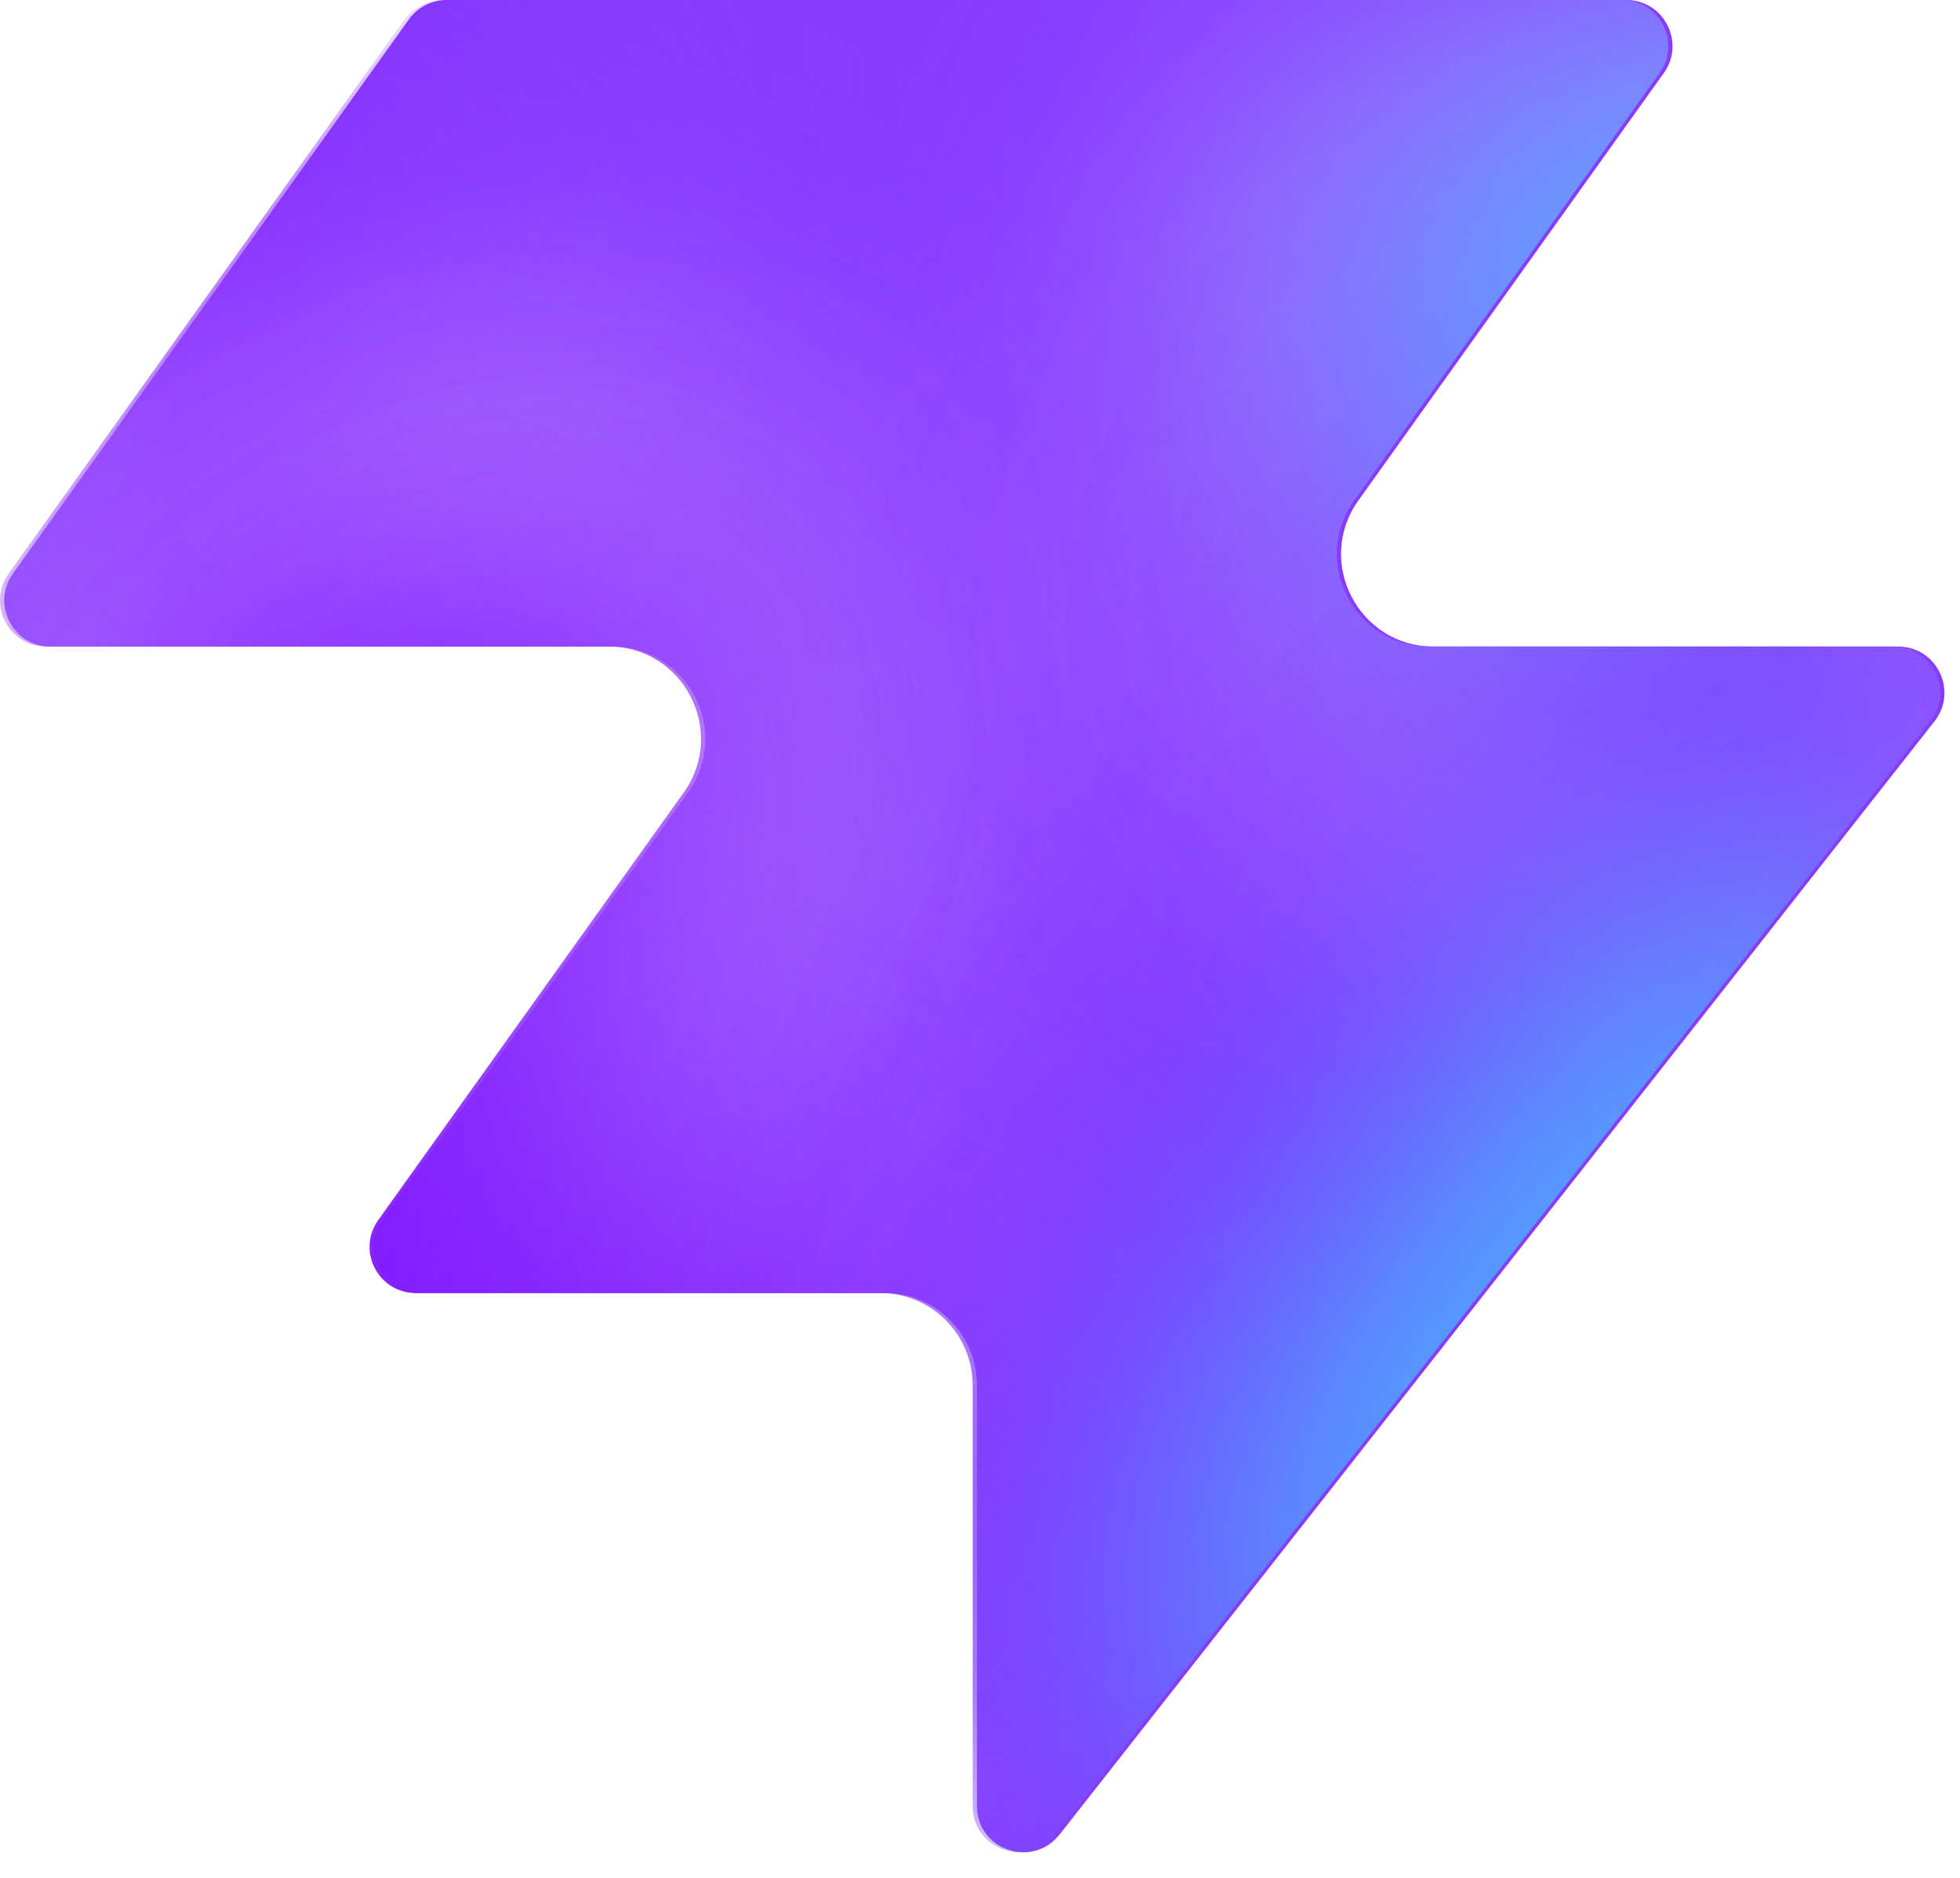
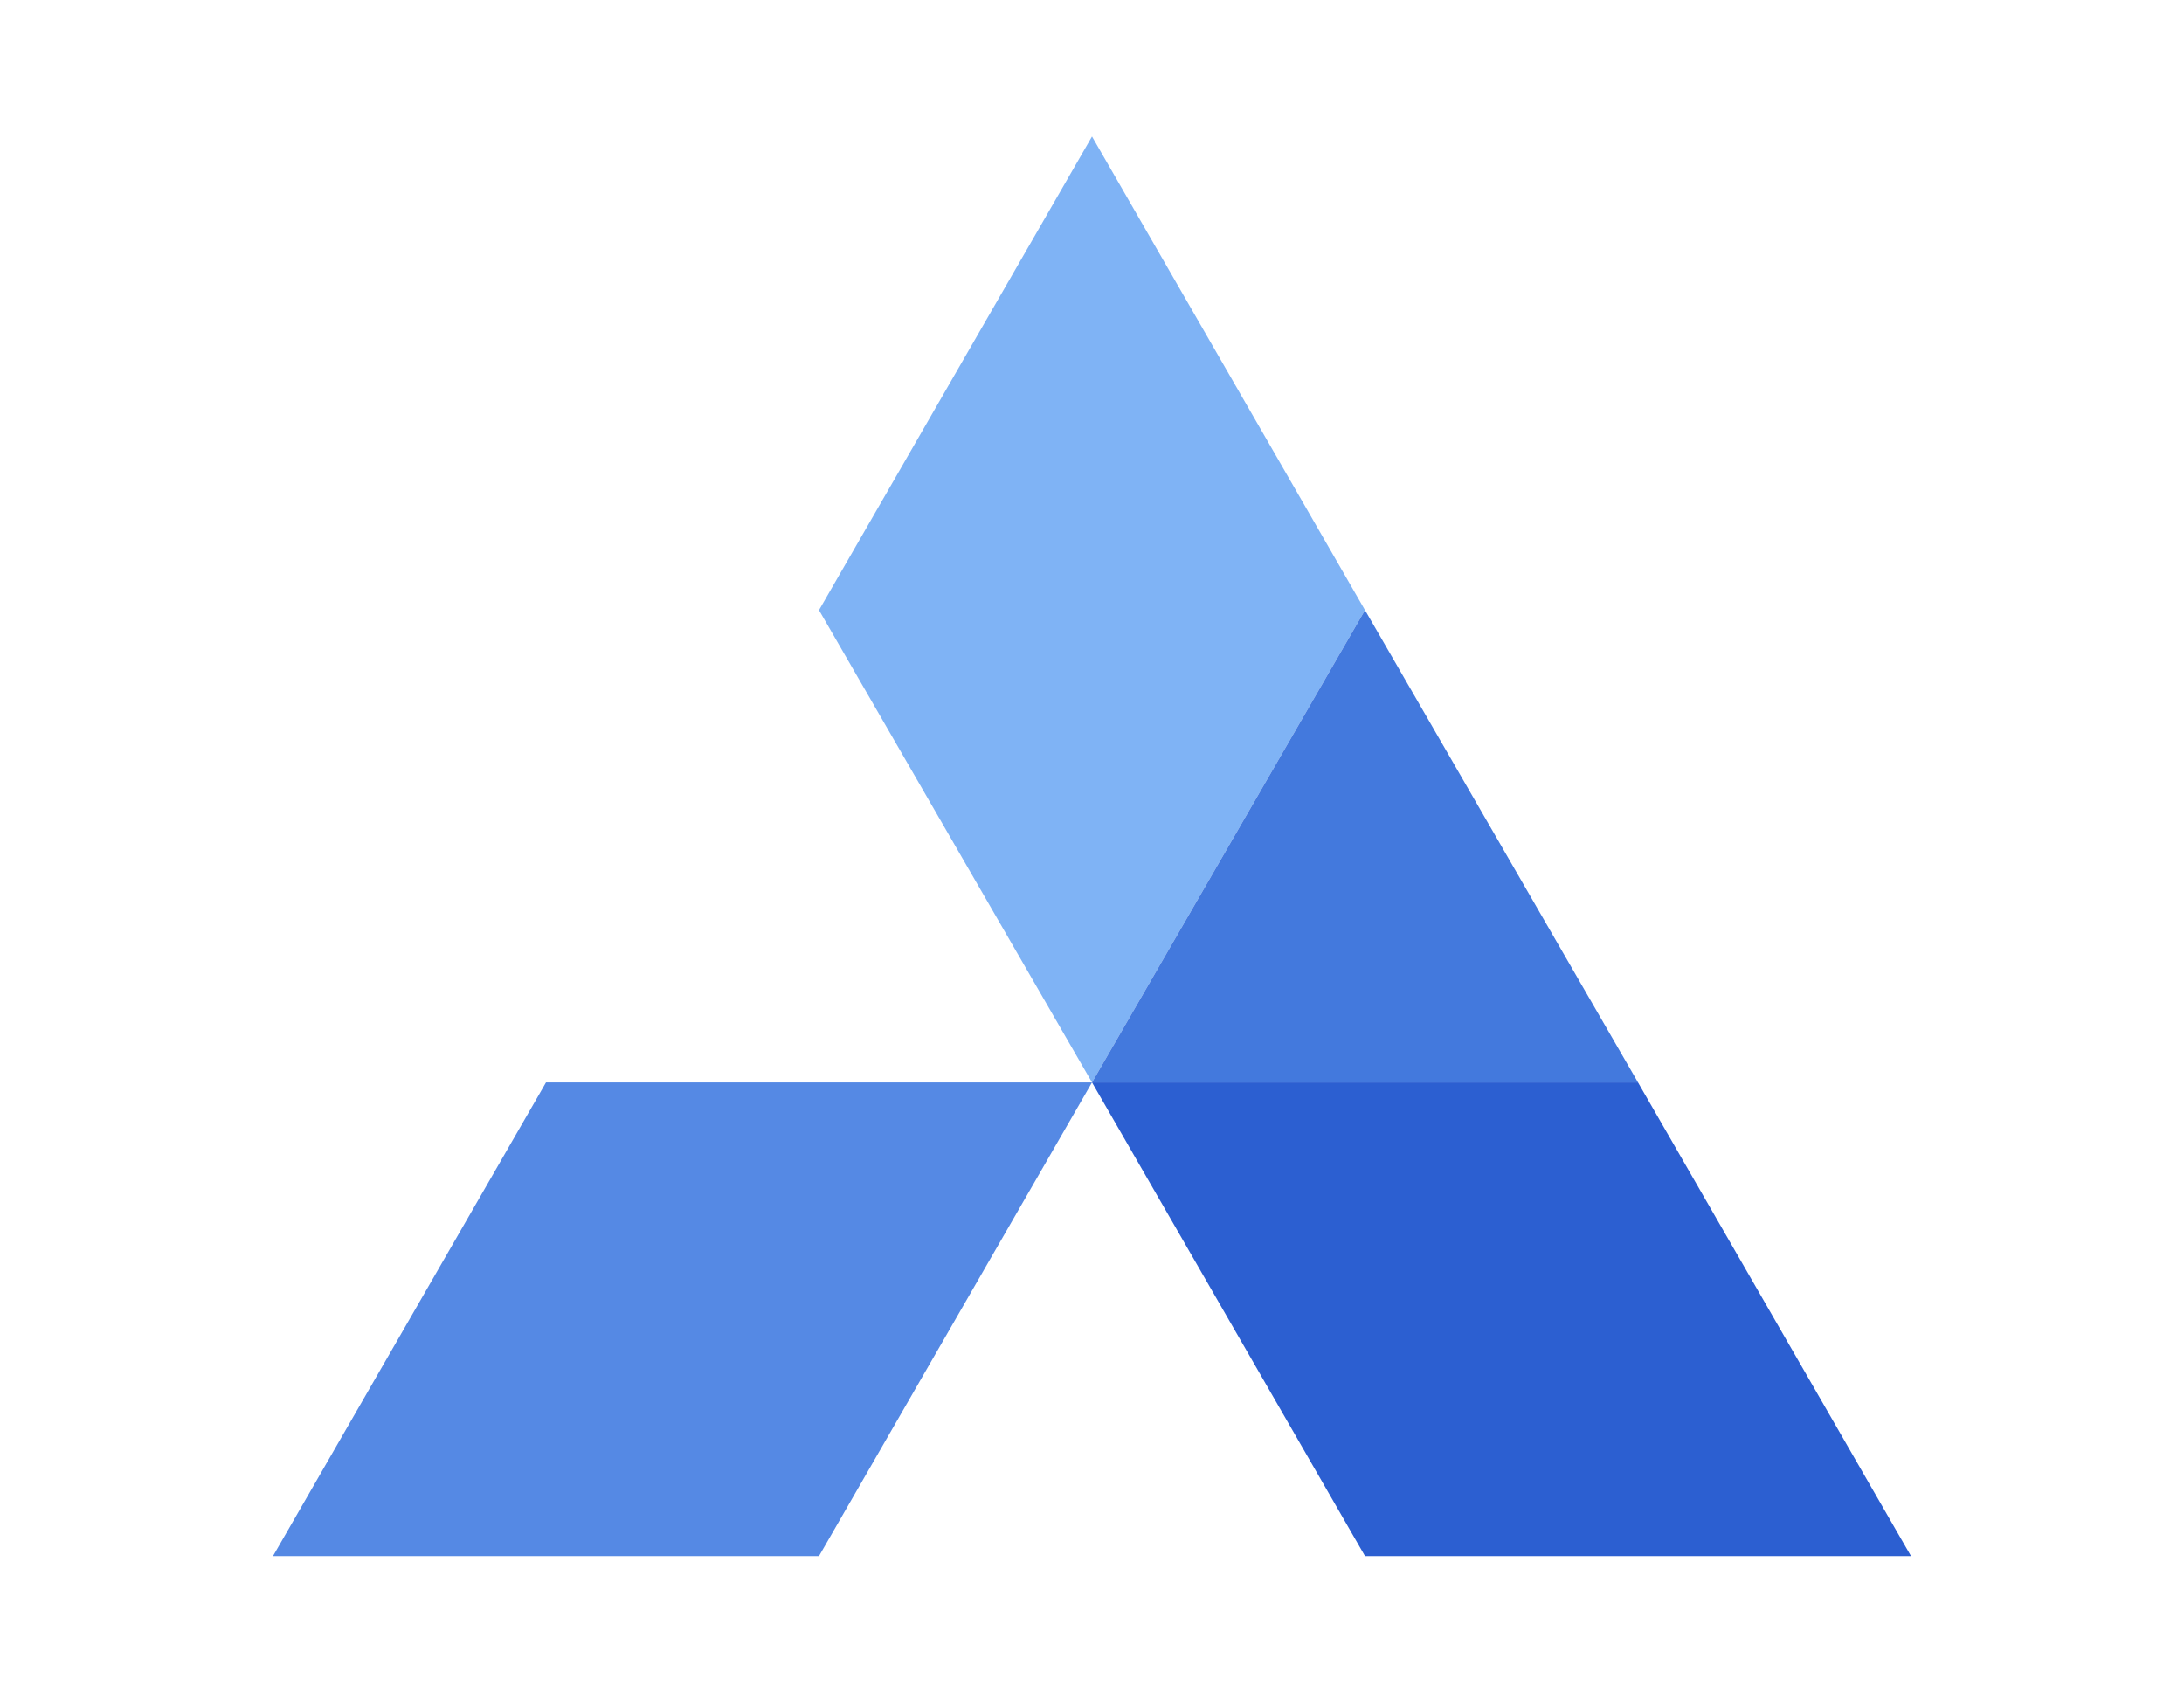
- <svg xmlns="http://www.w3.org/2000/svg" width="48" height="46" fill="none" viewBox="0 0 48 46">
-   <path fill="#863bff" d="M25.946 44.938c-.664.845-2.021.375-2.021-.698V33.937a2.26 2.26 0 0 0-2.262-2.262H10.287c-.92 0-1.456-1.04-.92-1.788l7.48-10.471c1.07-1.497 0-3.578-1.842-3.578H1.237c-.92 0-1.456-1.04-.92-1.788L10.013.474c.214-.297.556-.474.92-.474h28.894c.92 0 1.456 1.04.92 1.788l-7.48 10.471c-1.07 1.498 0 3.579 1.842 3.579h11.377c.943 0 1.473 1.088.89 1.83L25.947 44.94z" style="fill:#863bff;fill:color(display-p3 .525 .23 1);fill-opacity:1" />
-   <mask id="a" width="48" height="46" x="0" y="0" maskUnits="userSpaceOnUse" style="mask-type:alpha">
-     <path fill="#000" d="M25.842 44.938c-.664.844-2.021.375-2.021-.698V33.937a2.26 2.26 0 0 0-2.262-2.262H10.183c-.92 0-1.456-1.04-.92-1.788l7.48-10.471c1.07-1.498 0-3.579-1.842-3.579H1.133c-.92 0-1.456-1.04-.92-1.787L9.91.473c.214-.297.556-.474.92-.474h28.894c.92 0 1.456 1.04.92 1.788l-7.48 10.471c-1.07 1.498 0 3.578 1.842 3.578h11.377c.943 0 1.473 1.088.89 1.832L25.843 44.94z" style="fill:#000;fill-opacity:1" />
-   </mask>
-   <g mask="url(#a)">
-     <g filter="url(#b)">
-       <ellipse cx="5.508" cy="14.704" fill="#ede6ff" rx="5.508" ry="14.704" style="fill:#ede6ff;fill:color(display-p3 .927 .903 1);fill-opacity:1" transform="matrix(.00324 1 1 -.00324 -4.47 31.516)" />
-     </g>
-     <g filter="url(#c)">
-       <ellipse cx="10.399" cy="29.851" fill="#ede6ff" rx="10.399" ry="29.851" style="fill:#ede6ff;fill:color(display-p3 .927 .903 1);fill-opacity:1" transform="matrix(.00324 1 1 -.00324 -39.328 7.883)" />
-     </g>
-     <g filter="url(#d)">
-       <ellipse cx="5.508" cy="30.487" fill="#7e14ff" rx="5.508" ry="30.487" style="fill:#7e14ff;fill:color(display-p3 .492 .077 1);fill-opacity:1" transform="rotate(89.814 -25.913 -14.639)scale(1 -1)" />
-     </g>
-     <g filter="url(#e)">
-       <ellipse cx="5.508" cy="30.599" fill="#7e14ff" rx="5.508" ry="30.599" style="fill:#7e14ff;fill:color(display-p3 .492 .077 1);fill-opacity:1" transform="rotate(89.814 -32.644 -3.334)scale(1 -1)" />
-     </g>
-     <g filter="url(#f)">
-       <ellipse cx="5.508" cy="30.599" fill="#7e14ff" rx="5.508" ry="30.599" style="fill:#7e14ff;fill:color(display-p3 .492 .077 1);fill-opacity:1" transform="matrix(.00324 1 1 -.00324 -34.34 30.47)" />
-     </g>
-     <g filter="url(#g)">
-       <ellipse cx="14.072" cy="22.078" fill="#ede6ff" rx="14.072" ry="22.078" style="fill:#ede6ff;fill:color(display-p3 .927 .903 1);fill-opacity:1" transform="rotate(93.35 24.506 48.493)scale(-1 1)" />
-     </g>
-     <g filter="url(#h)">
-       <ellipse cx="3.47" cy="21.501" fill="#7e14ff" rx="3.47" ry="21.501" style="fill:#7e14ff;fill:color(display-p3 .492 .077 1);fill-opacity:1" transform="rotate(89.009 28.708 47.59)scale(-1 1)" />
-     </g>
-     <g filter="url(#i)">
-       <ellipse cx="3.47" cy="21.501" fill="#7e14ff" rx="3.47" ry="21.501" style="fill:#7e14ff;fill:color(display-p3 .492 .077 1);fill-opacity:1" transform="rotate(89.009 28.708 47.59)scale(-1 1)" />
-     </g>
-     <g filter="url(#j)">
-       <ellipse cx=".387" cy="8.972" fill="#7e14ff" rx="4.407" ry="29.108" style="fill:#7e14ff;fill:color(display-p3 .492 .077 1);fill-opacity:1" transform="rotate(39.51 .387 8.972)" />
-     </g>
-     <g filter="url(#k)">
-       <ellipse cx="47.523" cy="-6.092" fill="#7e14ff" rx="4.407" ry="29.108" style="fill:#7e14ff;fill:color(display-p3 .492 .077 1);fill-opacity:1" transform="rotate(37.892 47.523 -6.092)" />
-     </g>
-     <g filter="url(#l)">
-       <ellipse cx="41.412" cy="6.333" fill="#47bfff" rx="5.971" ry="9.665" style="fill:#47bfff;fill:color(display-p3 .28 .748 1);fill-opacity:1" transform="rotate(37.892 41.412 6.333)" />
-     </g>
-     <g filter="url(#m)">
-       <ellipse cx="-1.879" cy="38.332" fill="#7e14ff" rx="4.407" ry="29.108" style="fill:#7e14ff;fill:color(display-p3 .492 .077 1);fill-opacity:1" transform="rotate(37.892 -1.88 38.332)" />
-     </g>
-     <g filter="url(#n)">
-       <ellipse cx="-1.879" cy="38.332" fill="#7e14ff" rx="4.407" ry="29.108" style="fill:#7e14ff;fill:color(display-p3 .492 .077 1);fill-opacity:1" transform="rotate(37.892 -1.88 38.332)" />
-     </g>
-     <g filter="url(#o)">
-       <ellipse cx="35.651" cy="29.907" fill="#7e14ff" rx="4.407" ry="29.108" style="fill:#7e14ff;fill:color(display-p3 .492 .077 1);fill-opacity:1" transform="rotate(37.892 35.651 29.907)" />
-     </g>
-     <g filter="url(#p)">
-       <ellipse cx="38.418" cy="32.4" fill="#47bfff" rx="5.971" ry="15.297" style="fill:#47bfff;fill:color(display-p3 .28 .748 1);fill-opacity:1" transform="rotate(37.892 38.418 32.4)" />
-     </g>
-   </g>
-   <defs>
-     <filter id="b" width="60.045" height="41.654" x="-19.77" y="16.149" color-interpolation-filters="sRGB" filterUnits="userSpaceOnUse">
-       <feFlood flood-opacity="0" result="BackgroundImageFix" />
-       <feBlend in="SourceGraphic" in2="BackgroundImageFix" result="shape" />
-       <feGaussianBlur result="effect1_foregroundBlur_2002_17158" stdDeviation="7.659" />
-     </filter>
-     <filter id="c" width="90.34" height="51.437" x="-54.613" y="-7.533" color-interpolation-filters="sRGB" filterUnits="userSpaceOnUse">
-       <feFlood flood-opacity="0" result="BackgroundImageFix" />
-       <feBlend in="SourceGraphic" in2="BackgroundImageFix" result="shape" />
-       <feGaussianBlur result="effect1_foregroundBlur_2002_17158" stdDeviation="7.659" />
-     </filter>
-     <filter id="d" width="79.355" height="29.4" x="-49.64" y="2.03" color-interpolation-filters="sRGB" filterUnits="userSpaceOnUse">
-       <feFlood flood-opacity="0" result="BackgroundImageFix" />
-       <feBlend in="SourceGraphic" in2="BackgroundImageFix" result="shape" />
-       <feGaussianBlur result="effect1_foregroundBlur_2002_17158" stdDeviation="4.596" />
-     </filter>
-     <filter id="e" width="79.579" height="29.4" x="-45.045" y="20.029" color-interpolation-filters="sRGB" filterUnits="userSpaceOnUse">
-       <feFlood flood-opacity="0" result="BackgroundImageFix" />
-       <feBlend in="SourceGraphic" in2="BackgroundImageFix" result="shape" />
-       <feGaussianBlur result="effect1_foregroundBlur_2002_17158" stdDeviation="4.596" />
-     </filter>
-     <filter id="f" width="79.579" height="29.4" x="-43.513" y="21.178" color-interpolation-filters="sRGB" filterUnits="userSpaceOnUse">
-       <feFlood flood-opacity="0" result="BackgroundImageFix" />
-       <feBlend in="SourceGraphic" in2="BackgroundImageFix" result="shape" />
-       <feGaussianBlur result="effect1_foregroundBlur_2002_17158" stdDeviation="4.596" />
-     </filter>
-     <filter id="g" width="74.749" height="58.852" x="15.756" y="-17.901" color-interpolation-filters="sRGB" filterUnits="userSpaceOnUse">
-       <feFlood flood-opacity="0" result="BackgroundImageFix" />
-       <feBlend in="SourceGraphic" in2="BackgroundImageFix" result="shape" />
-       <feGaussianBlur result="effect1_foregroundBlur_2002_17158" stdDeviation="7.659" />
-     </filter>
-     <filter id="h" width="61.377" height="25.362" x="23.548" y="2.284" color-interpolation-filters="sRGB" filterUnits="userSpaceOnUse">
-       <feFlood flood-opacity="0" result="BackgroundImageFix" />
-       <feBlend in="SourceGraphic" in2="BackgroundImageFix" result="shape" />
-       <feGaussianBlur result="effect1_foregroundBlur_2002_17158" stdDeviation="4.596" />
-     </filter>
-     <filter id="i" width="61.377" height="25.362" x="23.548" y="2.284" color-interpolation-filters="sRGB" filterUnits="userSpaceOnUse">
-       <feFlood flood-opacity="0" result="BackgroundImageFix" />
-       <feBlend in="SourceGraphic" in2="BackgroundImageFix" result="shape" />
-       <feGaussianBlur result="effect1_foregroundBlur_2002_17158" stdDeviation="4.596" />
-     </filter>
-     <filter id="j" width="56.045" height="63.649" x="-27.636" y="-22.853" color-interpolation-filters="sRGB" filterUnits="userSpaceOnUse">
-       <feFlood flood-opacity="0" result="BackgroundImageFix" />
-       <feBlend in="SourceGraphic" in2="BackgroundImageFix" result="shape" />
-       <feGaussianBlur result="effect1_foregroundBlur_2002_17158" stdDeviation="4.596" />
-     </filter>
-     <filter id="k" width="54.814" height="64.646" x="20.116" y="-38.415" color-interpolation-filters="sRGB" filterUnits="userSpaceOnUse">
-       <feFlood flood-opacity="0" result="BackgroundImageFix" />
-       <feBlend in="SourceGraphic" in2="BackgroundImageFix" result="shape" />
-       <feGaussianBlur result="effect1_foregroundBlur_2002_17158" stdDeviation="4.596" />
-     </filter>
-     <filter id="l" width="33.541" height="35.313" x="24.641" y="-11.323" color-interpolation-filters="sRGB" filterUnits="userSpaceOnUse">
-       <feFlood flood-opacity="0" result="BackgroundImageFix" />
-       <feBlend in="SourceGraphic" in2="BackgroundImageFix" result="shape" />
-       <feGaussianBlur result="effect1_foregroundBlur_2002_17158" stdDeviation="4.596" />
-     </filter>
-     <filter id="m" width="54.814" height="64.646" x="-29.286" y="6.009" color-interpolation-filters="sRGB" filterUnits="userSpaceOnUse">
-       <feFlood flood-opacity="0" result="BackgroundImageFix" />
-       <feBlend in="SourceGraphic" in2="BackgroundImageFix" result="shape" />
-       <feGaussianBlur result="effect1_foregroundBlur_2002_17158" stdDeviation="4.596" />
-     </filter>
-     <filter id="n" width="54.814" height="64.646" x="-29.286" y="6.009" color-interpolation-filters="sRGB" filterUnits="userSpaceOnUse">
-       <feFlood flood-opacity="0" result="BackgroundImageFix" />
-       <feBlend in="SourceGraphic" in2="BackgroundImageFix" result="shape" />
-       <feGaussianBlur result="effect1_foregroundBlur_2002_17158" stdDeviation="4.596" />
-     </filter>
-     <filter id="o" width="54.814" height="64.646" x="8.244" y="-2.416" color-interpolation-filters="sRGB" filterUnits="userSpaceOnUse">
-       <feFlood flood-opacity="0" result="BackgroundImageFix" />
-       <feBlend in="SourceGraphic" in2="BackgroundImageFix" result="shape" />
-       <feGaussianBlur result="effect1_foregroundBlur_2002_17158" stdDeviation="4.596" />
-     </filter>
-     <filter id="p" width="39.409" height="43.623" x="18.713" y="10.588" color-interpolation-filters="sRGB" filterUnits="userSpaceOnUse">
-       <feFlood flood-opacity="0" result="BackgroundImageFix" />
-       <feBlend in="SourceGraphic" in2="BackgroundImageFix" result="shape" />
-       <feGaussianBlur result="effect1_foregroundBlur_2002_17158" stdDeviation="4.596" />
-     </filter>
-   </defs>
+ <svg xmlns="http://www.w3.org/2000/svg" viewBox="0 0 160 124">
+   <polygon points="80,10 60,44.7 80,79.3 100,44.7" fill="#7FB3F5" />
+   <polygon points="100,44.7 80,79.3 120,79.3" fill="#4379DD" />
+   <polygon points="40,79.3 80,79.3 60,114 20,114" fill="#5589E4" />
+   <polygon points="80,79.3 120,79.3 140,114 100,114" fill="#2C5FD1" />
</svg>
